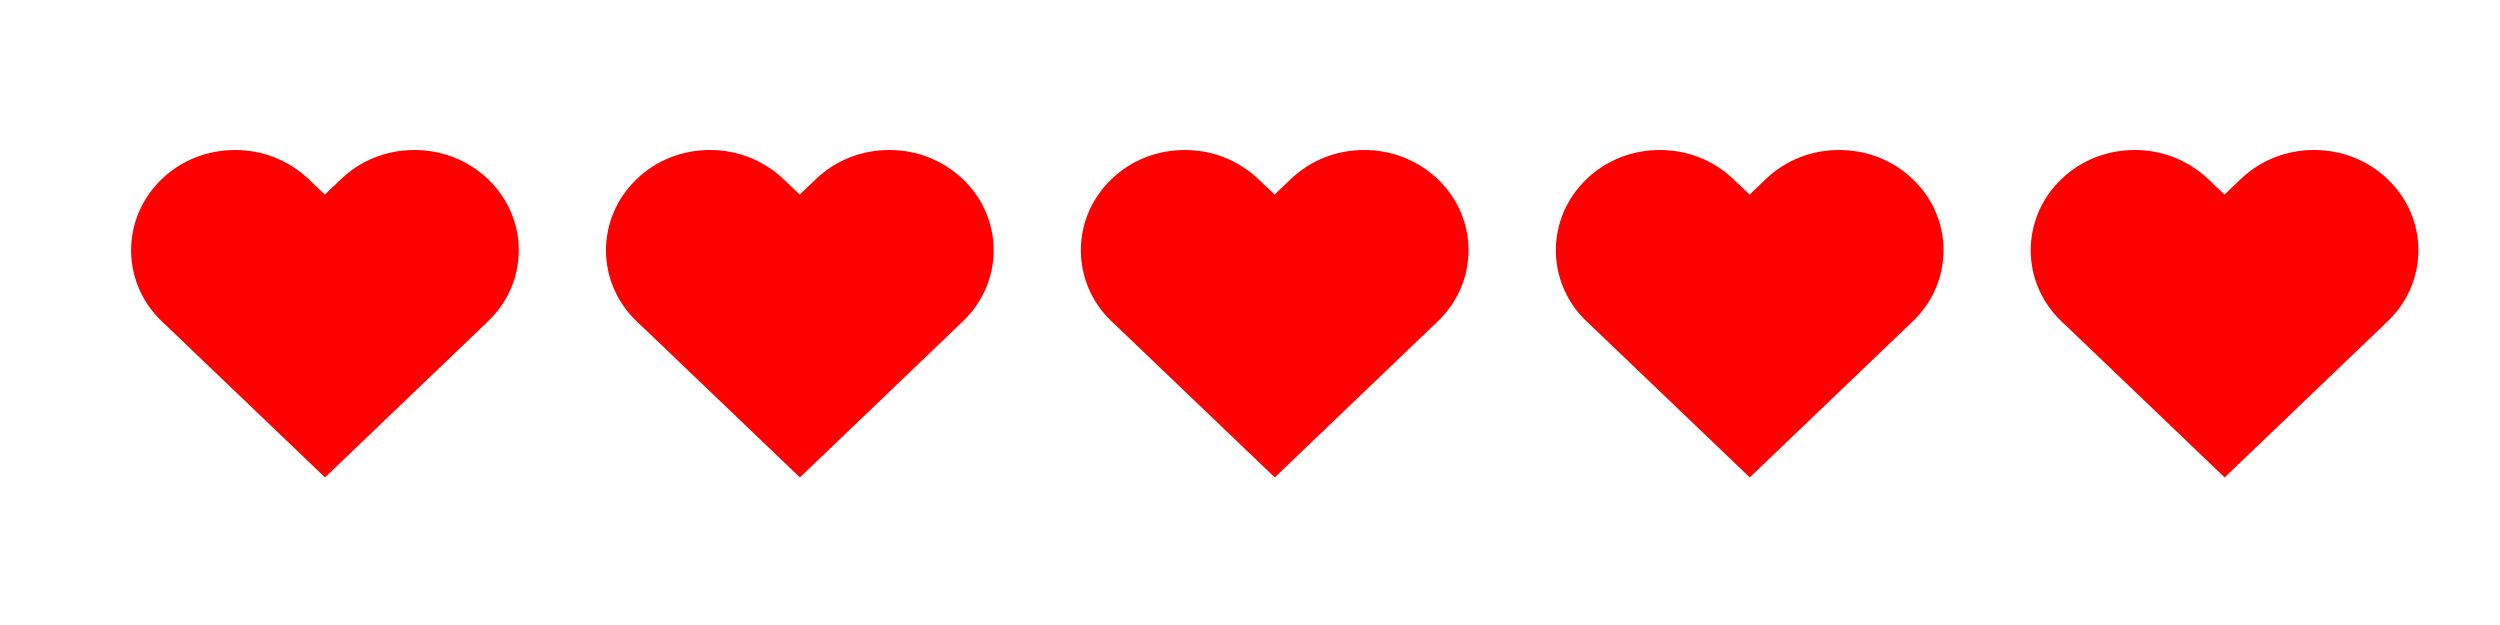
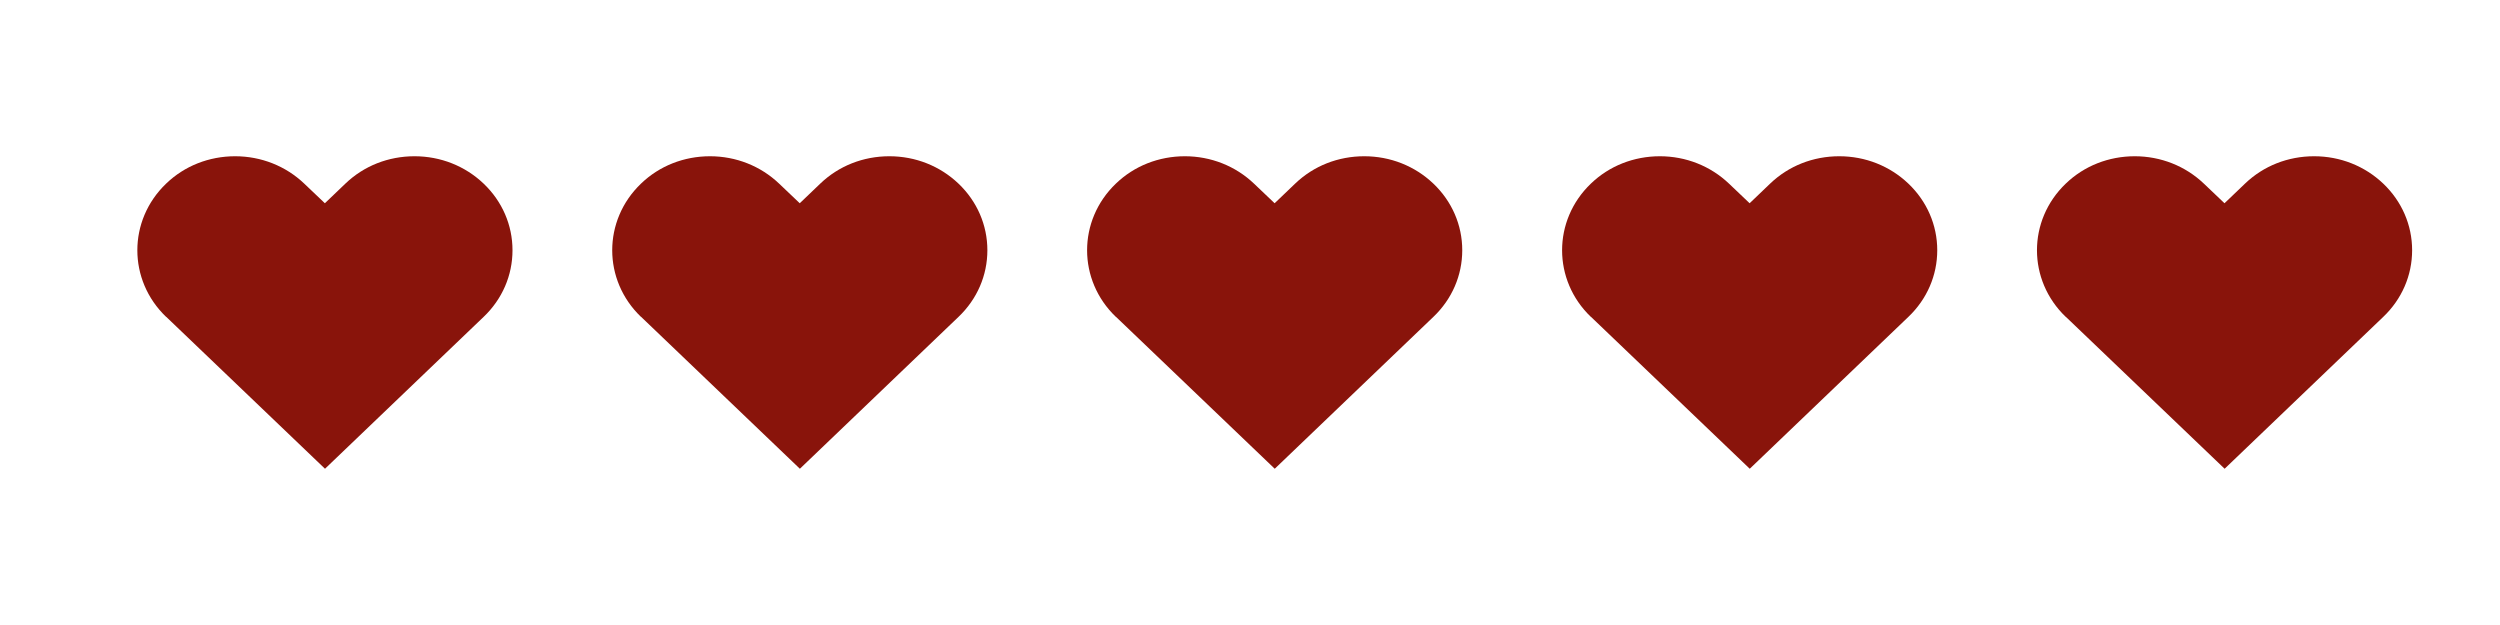
<svg xmlns="http://www.w3.org/2000/svg" id="Lager_1" version="1.1" viewBox="0 0 200 50">
  <defs>
    <style>
      .st0 {
-         fill: red;
-         stroke: red;
-         stroke-miterlimit: 10;
+         fill: #89140b;
      }
    </style>
  </defs>
-   <path class="st0" d="M165.26,25.35c-3.07-2.94-3.07-7.72,0-10.66,1.47-1.42,3.44-2.19,5.52-2.19s4.05.78,5.53,2.19l1.65,1.57,1.64-1.57c1.48-1.42,3.44-2.19,5.53-2.19s4.05.78,5.53,2.19c1.49,1.42,2.31,3.32,2.31,5.33s-.82,3.91-2.31,5.33l-12.69,12.15-12.7-12.15Z" />
-   <path class="st0" d="M127.27,25.35c-3.07-2.94-3.07-7.72,0-10.66,1.47-1.42,3.44-2.19,5.52-2.19s4.05.78,5.53,2.19l1.65,1.57,1.64-1.57c1.48-1.42,3.44-2.19,5.53-2.19s4.05.78,5.53,2.19c1.49,1.42,2.31,3.32,2.31,5.33s-.82,3.91-2.31,5.33l-12.69,12.15-12.7-12.15Z" />
-   <path class="st0" d="M89.27,25.35c-3.07-2.94-3.07-7.72,0-10.66,1.47-1.42,3.44-2.19,5.52-2.19s4.05.78,5.53,2.19l1.65,1.57,1.64-1.57c1.48-1.42,3.44-2.19,5.53-2.19s4.05.78,5.53,2.19c1.49,1.42,2.31,3.32,2.31,5.33s-.82,3.91-2.31,5.33l-12.69,12.15-12.7-12.15Z" />
-   <path class="st0" d="M51.28,25.35c-3.07-2.94-3.07-7.72,0-10.66,1.47-1.42,3.44-2.19,5.52-2.19s4.05.78,5.53,2.19l1.65,1.57,1.64-1.57c1.48-1.42,3.44-2.19,5.53-2.19s4.05.78,5.53,2.19c1.49,1.42,2.31,3.32,2.31,5.33s-.82,3.91-2.31,5.33l-12.69,12.15-12.7-12.15Z" />
-   <path class="st0" d="M13.29,25.35c-3.07-2.94-3.07-7.72,0-10.66,1.47-1.42,3.44-2.19,5.52-2.19s4.05.78,5.53,2.19l1.65,1.57,1.64-1.57c1.48-1.42,3.44-2.19,5.53-2.19s4.05.78,5.53,2.19c1.49,1.42,2.31,3.32,2.31,5.33s-.82,3.91-2.31,5.33l-12.69,12.15-12.7-12.15Z" />
+   <path class="st0" d="M165.26,25.35c-3.07-2.94-3.07-7.72,0-10.66,1.47-1.42,3.44-2.19,5.52-2.19s4.05.78,5.53,2.19l1.65,1.57,1.64-1.57c1.48-1.42,3.44-2.19,5.53-2.19s4.05.78,5.53,2.19c1.49,1.42,2.31,3.32,2.31,5.33s-.82,3.91-2.31,5.33l-12.69,12.15-12.7-12.15h0Z" />
+   <path class="st0" d="M127.27,25.35c-3.07-2.94-3.07-7.72,0-10.66,1.47-1.42,3.44-2.19,5.52-2.19s4.05.78,5.53,2.19l1.65,1.57,1.64-1.57c1.48-1.42,3.44-2.19,5.53-2.19s4.05.78,5.53,2.19c1.49,1.42,2.31,3.32,2.31,5.33s-.82,3.91-2.31,5.33l-12.69,12.15-12.7-12.15h0Z" />
+   <path class="st0" d="M89.27,25.35c-3.07-2.94-3.07-7.72,0-10.66,1.47-1.42,3.44-2.19,5.52-2.19s4.05.78,5.53,2.19l1.65,1.57,1.64-1.57c1.48-1.42,3.44-2.19,5.53-2.19s4.05.78,5.53,2.19c1.49,1.42,2.31,3.32,2.31,5.33s-.82,3.91-2.31,5.33l-12.69,12.15-12.7-12.15h0Z" />
+   <path class="st0" d="M51.28,25.35c-3.07-2.94-3.07-7.72,0-10.66,1.47-1.42,3.44-2.19,5.52-2.19s4.05.78,5.53,2.19l1.65,1.57,1.64-1.57c1.48-1.42,3.44-2.19,5.53-2.19s4.05.78,5.53,2.19c1.49,1.42,2.31,3.32,2.31,5.33s-.82,3.91-2.31,5.33l-12.69,12.15-12.7-12.15h-.01Z" />
+   <path class="st0" d="M13.29,25.35c-3.07-2.94-3.07-7.72,0-10.66,1.47-1.42,3.44-2.19,5.52-2.19s4.05.78,5.53,2.19l1.65,1.57,1.64-1.57c1.48-1.42,3.44-2.19,5.53-2.19s4.05.78,5.53,2.19c1.49,1.42,2.31,3.32,2.31,5.33s-.82,3.91-2.31,5.33l-12.69,12.15-12.7-12.15h-.01Z" />
</svg>
